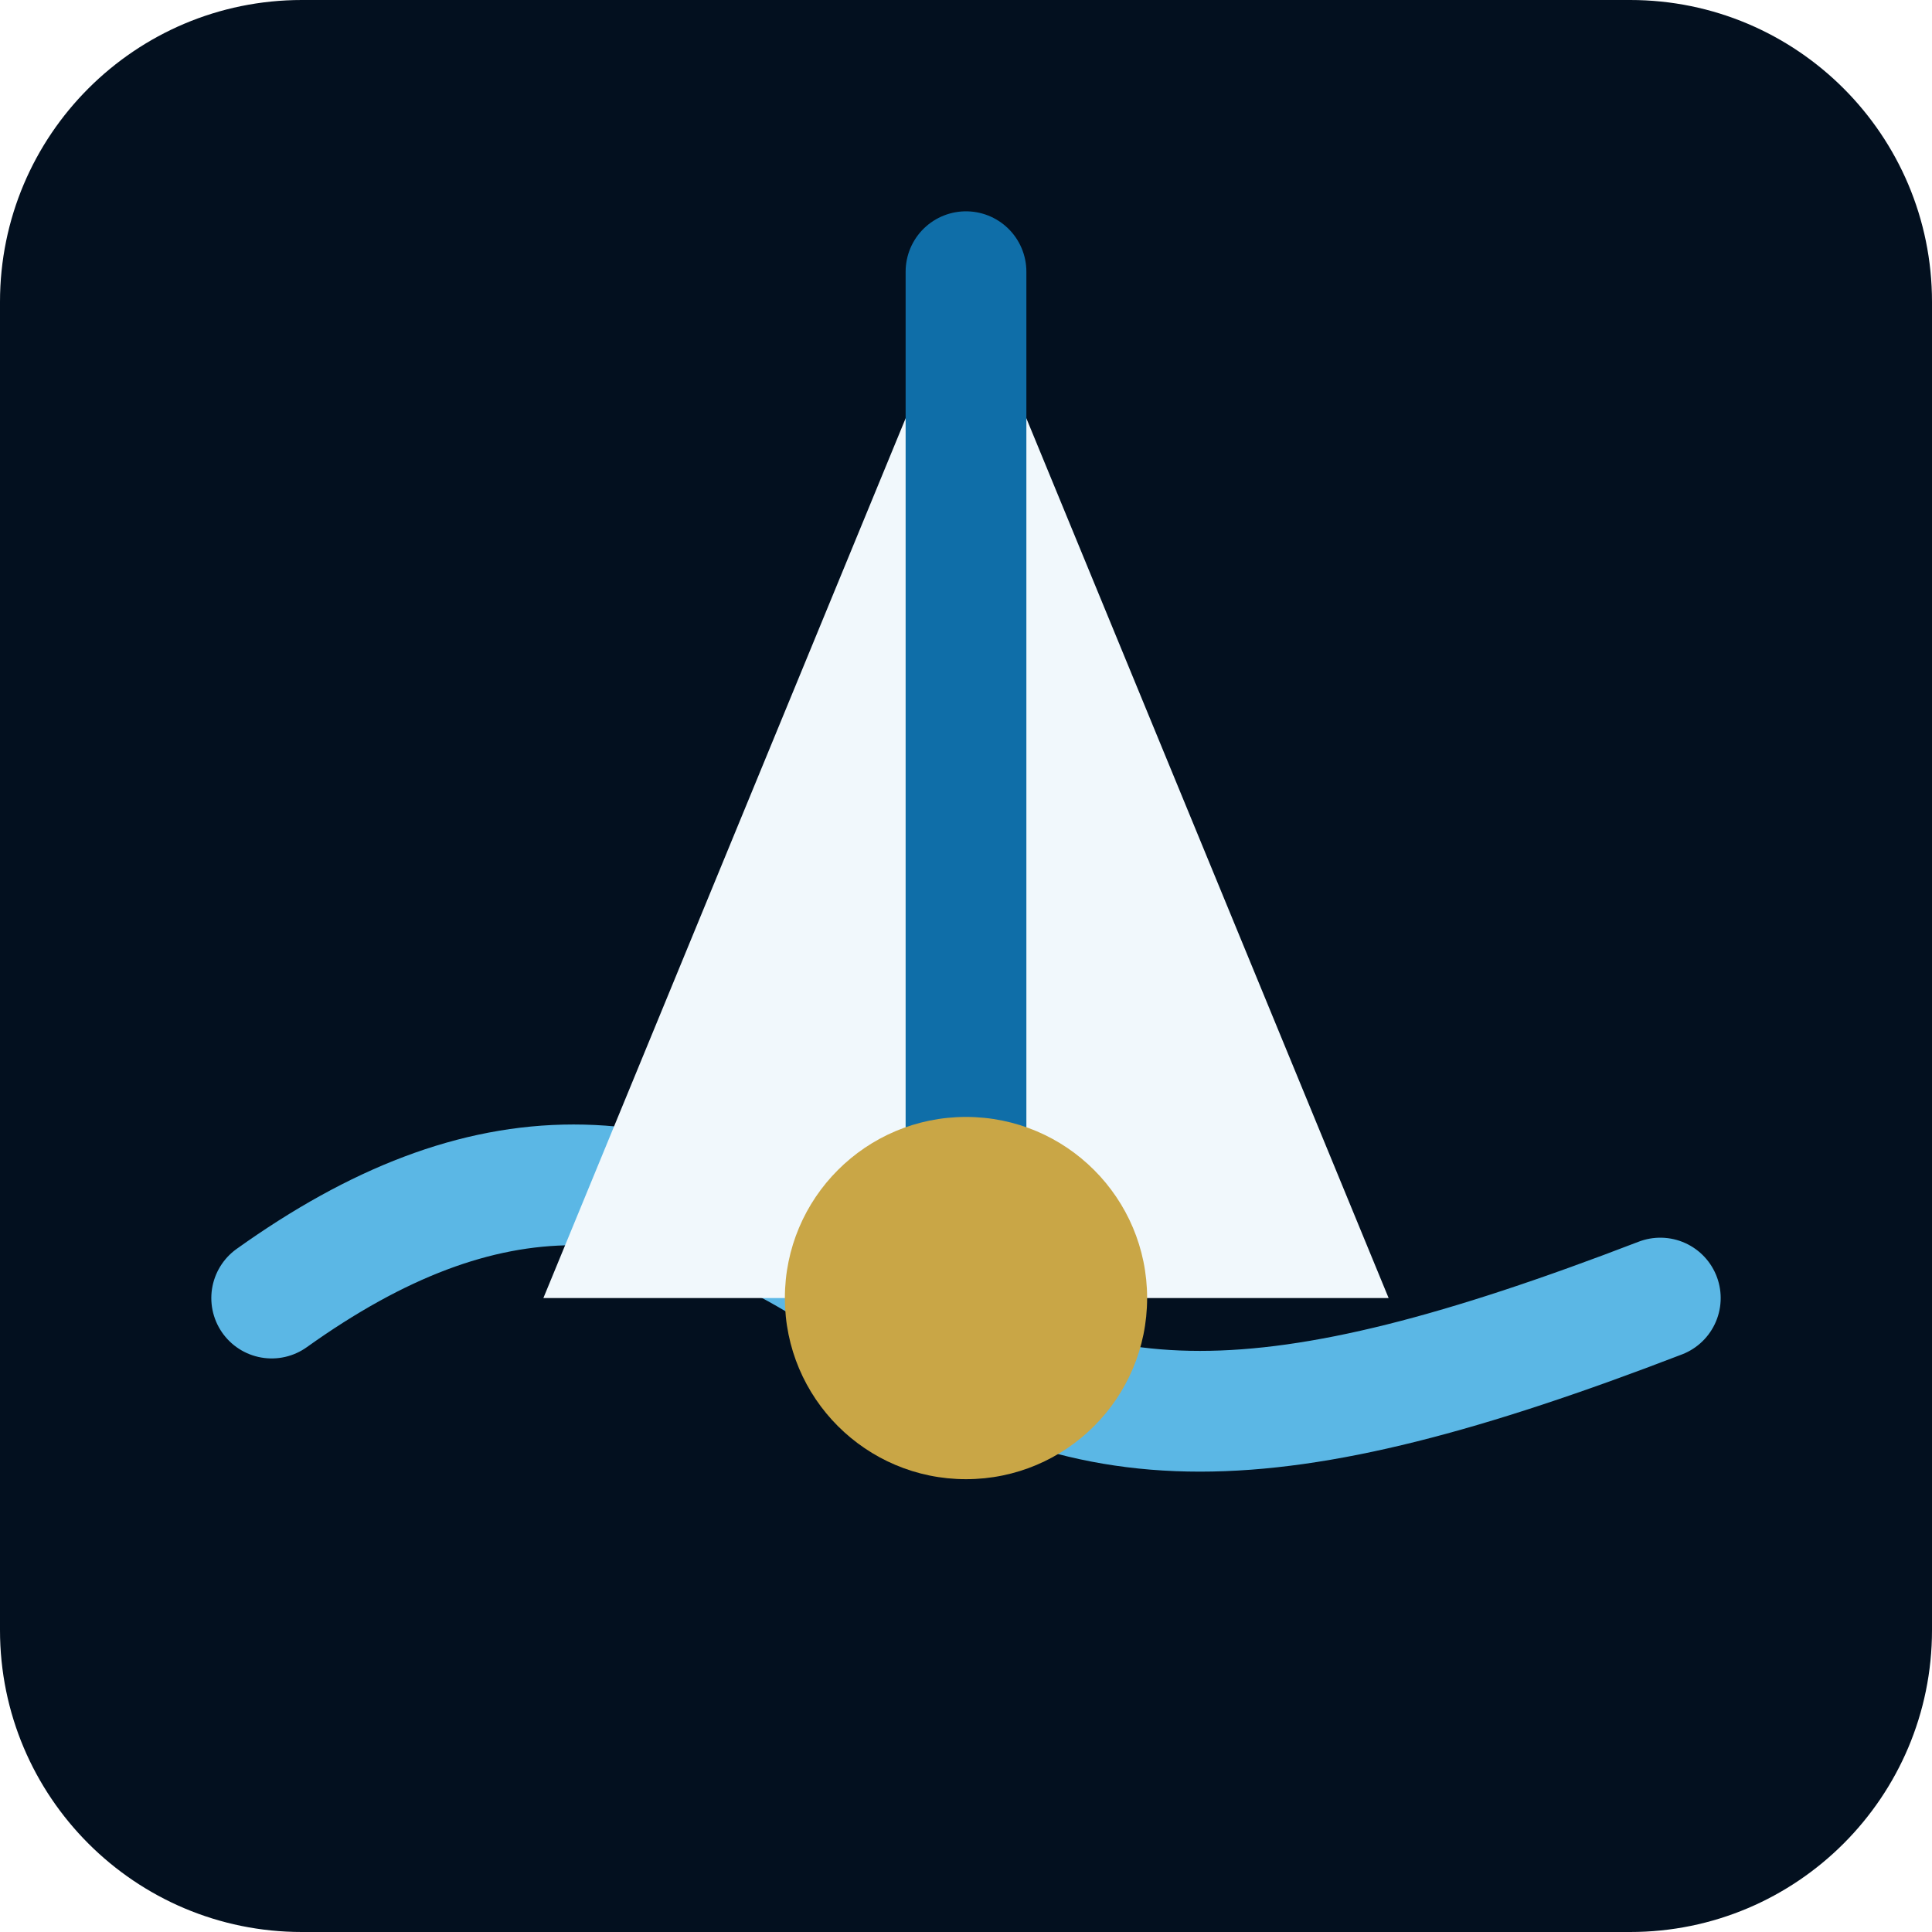
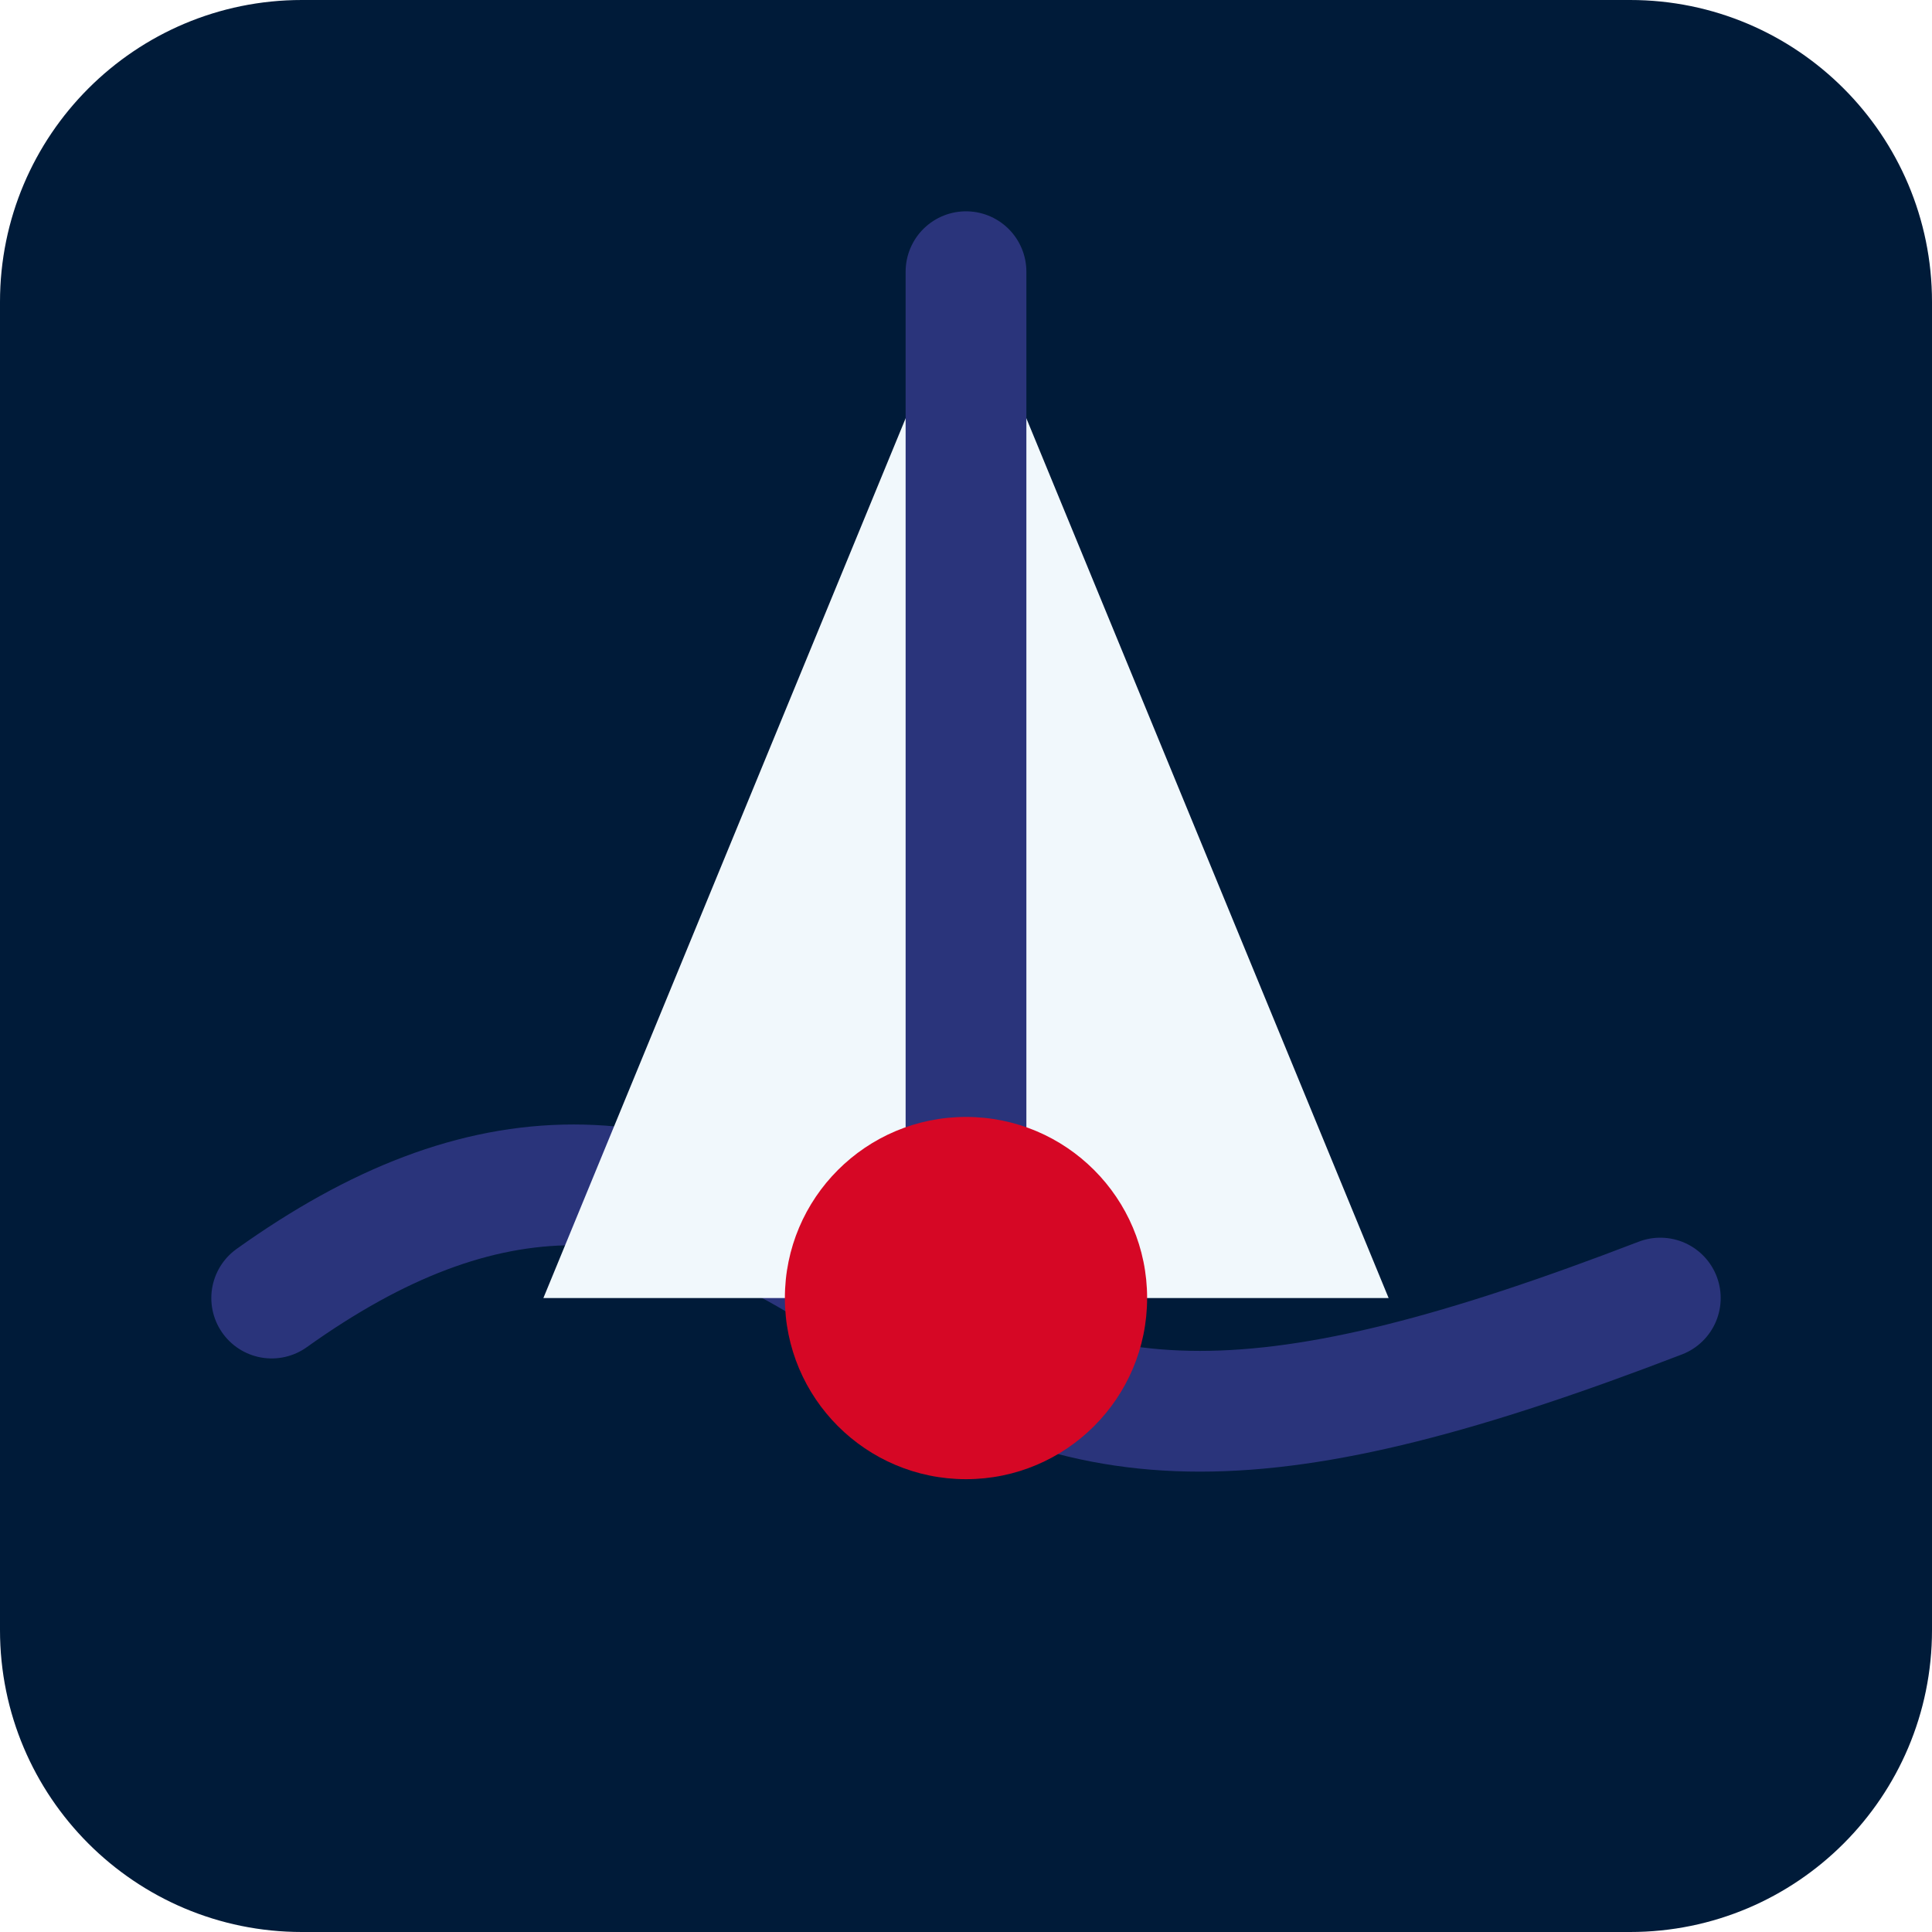
<svg xmlns="http://www.w3.org/2000/svg" viewBox="0 0 64 64" role="img" aria-labelledby="title">
-   <rect width="64" height="64" rx="10" fill="#03101f" />
-   <path d="M9 43c7-5 13-5 20 0s13 5 26 0" fill="none" stroke="#5bb7e5" stroke-width="4" stroke-linecap="round" />
+   <rect width="64" height="64" rx="10" fill="#001b39" />
+   <path d="M9 43c7-5 13-5 20 0s13 5 26 0" fill="none" stroke="#2a347b" stroke-width="4" stroke-linecap="round" />
  <path d="M32 9l14 34H18L32 9z" fill="#f1f8fc" />
-   <path d="M32 9v34" stroke="#0f6ea8" stroke-width="4" stroke-linecap="round" />
-   <circle cx="32" cy="43" r="6" fill="#c9a646" />
+   <path d="M32 9v34" stroke="#2a347b" stroke-width="4" stroke-linecap="round" />
+   <circle cx="32" cy="43" r="6" fill="#d60725" />
</svg>
